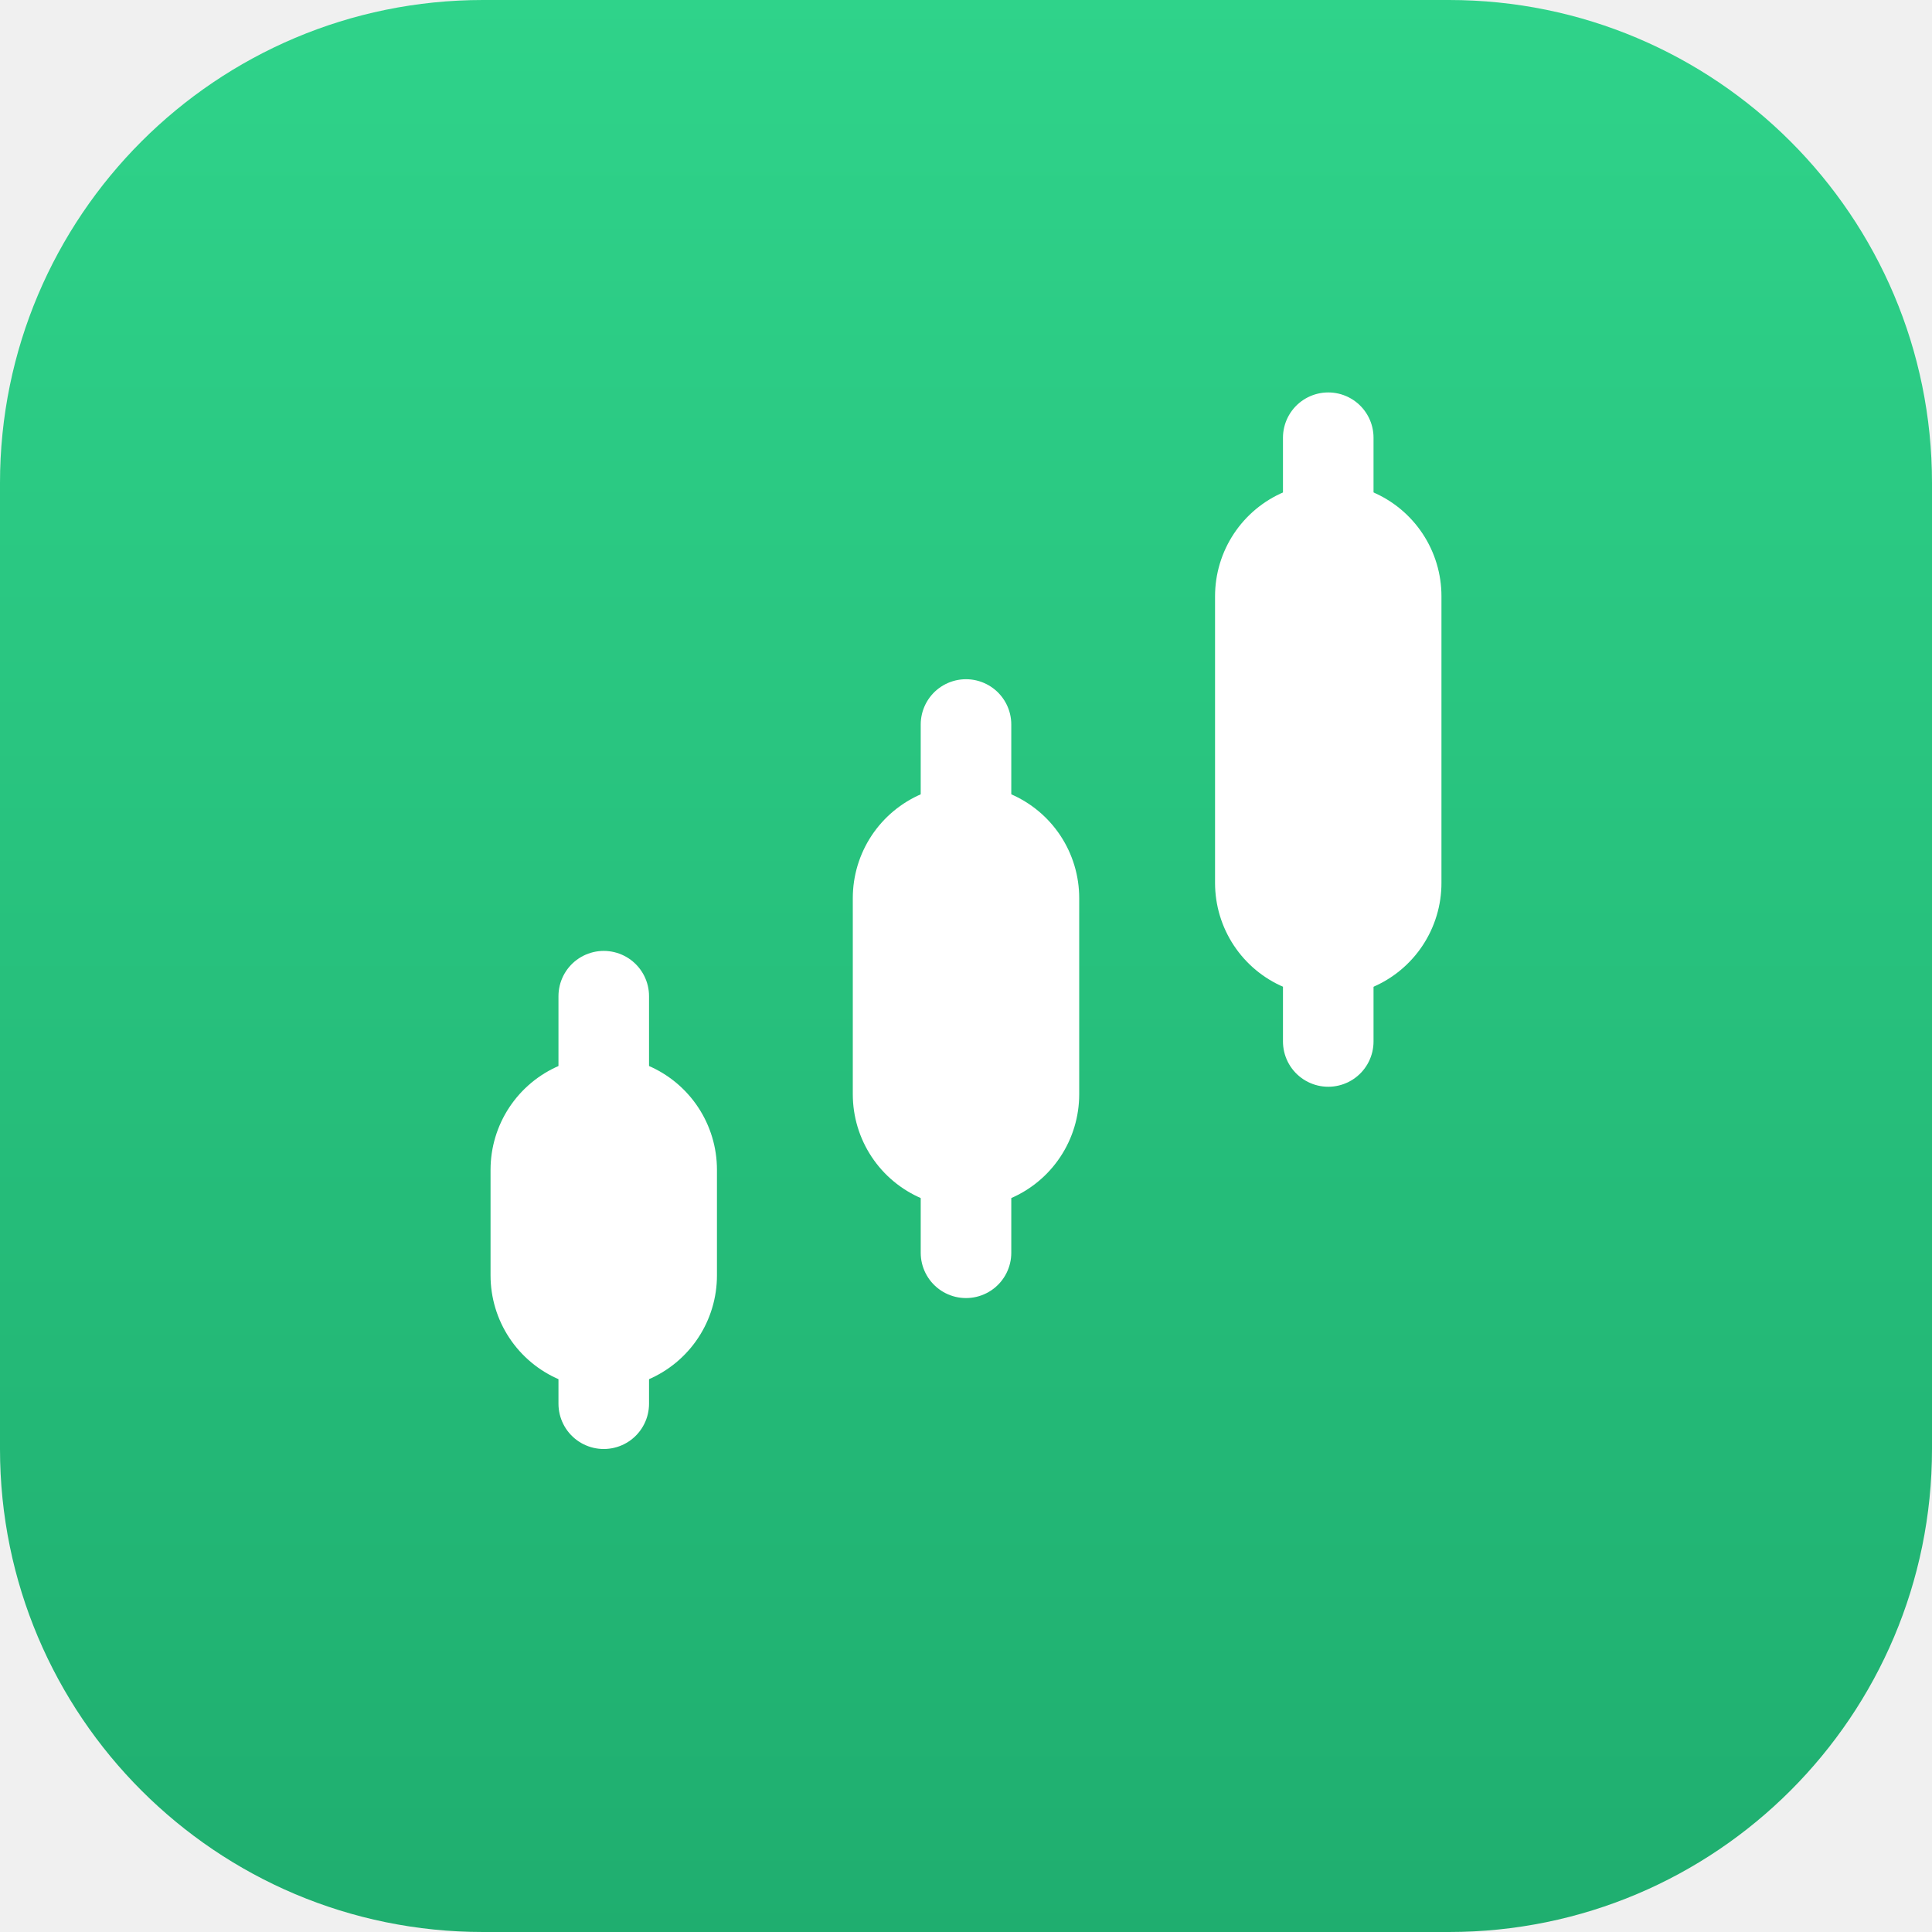
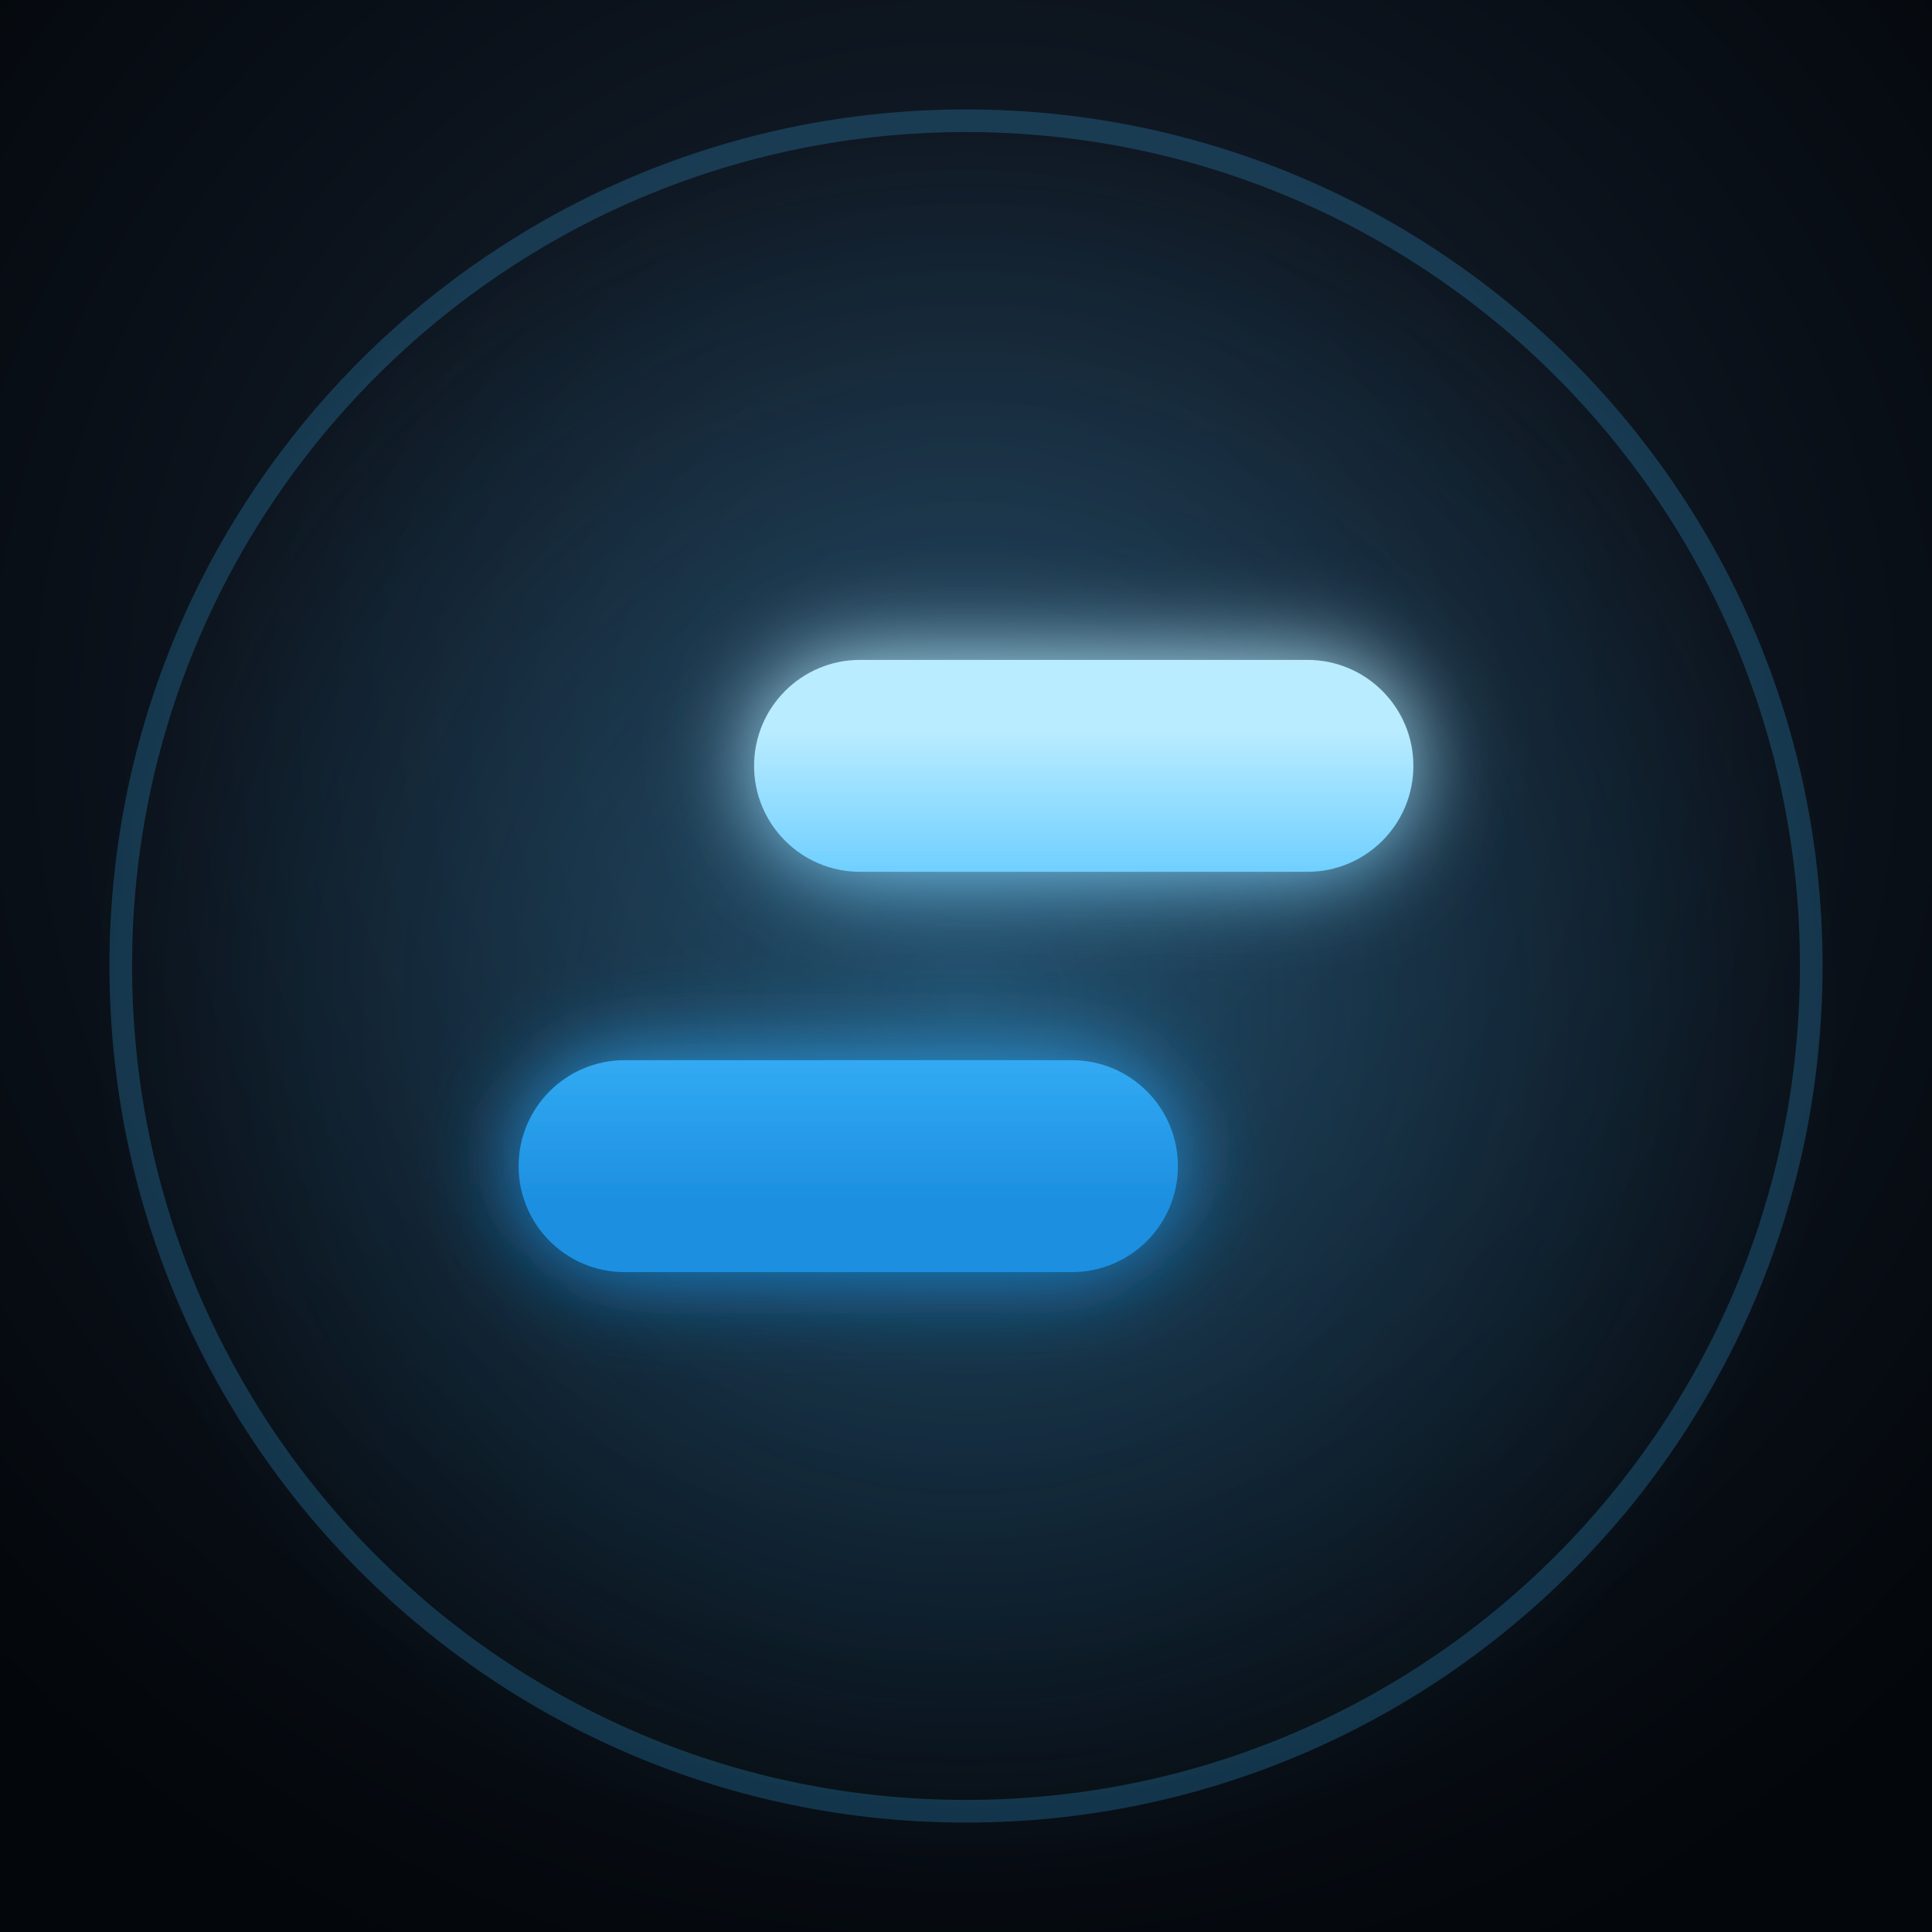
<svg xmlns="http://www.w3.org/2000/svg" viewBox="0 0 128 128" width="80" height="80">
  <defs>
-     <linearGradient id="g" x1="0" y1="0" x2="0" y2="1">
-       <stop offset="0" stop-color="#2fd38a" />
-       <stop offset="1" stop-color="#1fae6f" />
+     <radialGradient id="cdbg" cx="50%" cy="38%" r="70%">
+       <stop offset="0" stop-color="#1b2a3a" />
+       <stop offset=".6" stop-color="#0b121b" />
+       <stop offset="1" stop-color="#03060a" />
+     </radialGradient>
+     <radialGradient id="cdhalo" cx="50%" cy="52%" r="45%">
+       <stop offset="0" stop-color="#3fbcff" stop-opacity=".28" />
+       <stop offset="1" stop-color="#3fbcff" stop-opacity="0" />
+     </radialGradient>
+     <linearGradient id="cdgl" gradientUnits="userSpaceOnUse" x1="0" y1="44" x2="0" y2="84">
+       <stop offset="0" stop-color="#b9ecff" />
+       <stop offset=".5" stop-color="#3fbcff" />
+       <stop offset="1" stop-color="#1d8fe0" />
    </linearGradient>
+     <filter id="cdglow" filterUnits="userSpaceOnUse" x="0" y="0" width="128" height="128">
+       <feGaussianBlur stdDeviation="4" result="b" />
+       <feMerge>
+         <feMergeNode in="b" />
+         <feMergeNode in="SourceGraphic" />
+       </feMerge>
+     </filter>
  </defs>
-   <rect width="128" height="128" rx="32" fill="url(#g)" />
-   <path d="M40 66V93M64 48V83M88 29V69" fill="none" stroke="#fff" stroke-width="6" stroke-linecap="round" />
-   <path d="M40 77.5V84.5M64 59.5V72.5M88 39.5V58.5" fill="none" stroke="#fff" stroke-width="15" stroke-linecap="round" />
+   <rect width="128" height="128" fill="url(#cdbg)" />
+   <rect width="128" height="128" fill="url(#cdhalo)" />
+   <circle cx="64" cy="64" r="56" fill="none" stroke="#3fbcff" stroke-opacity=".22" stroke-width="1.5" />
+   <g filter="url(#cdglow)" transform="translate(64 64) scale(.78) translate(-64 -64)">
+     <g fill="url(#cdgl)">
+       <rect x="26" y="72" width="56" height="18" rx="9" />
+       <rect x="46" y="38" width="56" height="18" rx="9" />
+     </g>
+   </g>
</svg>
